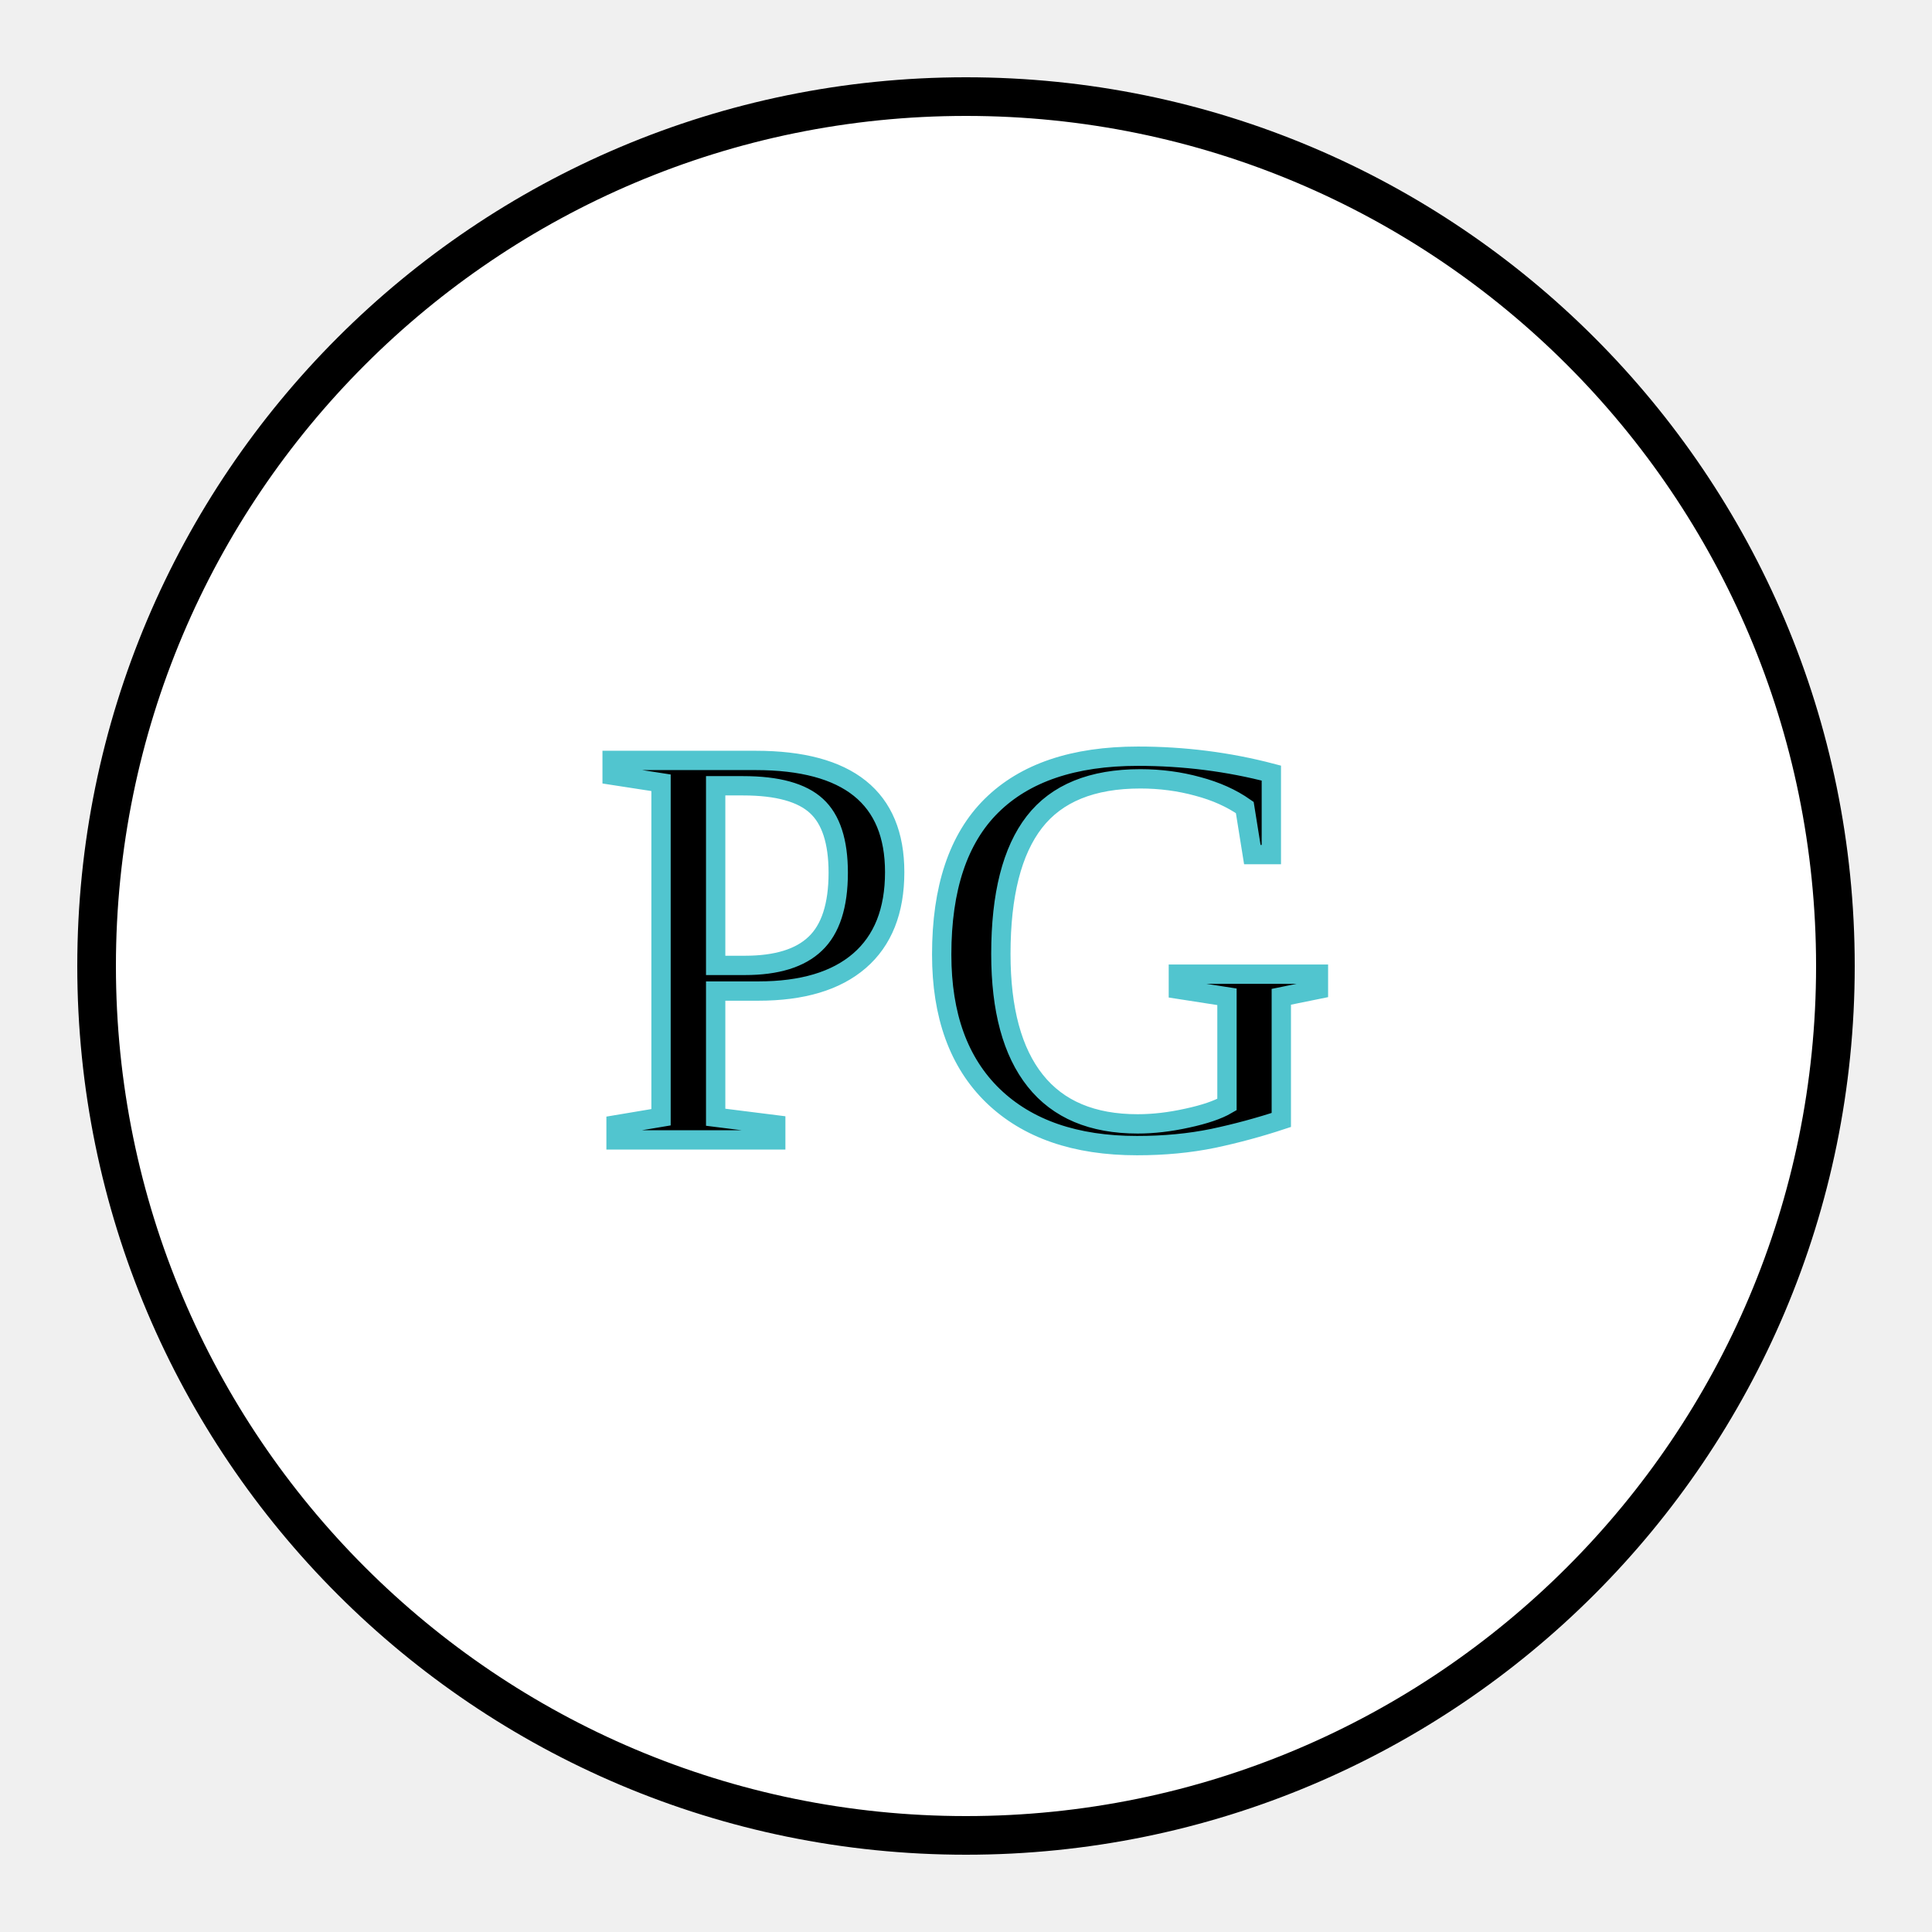
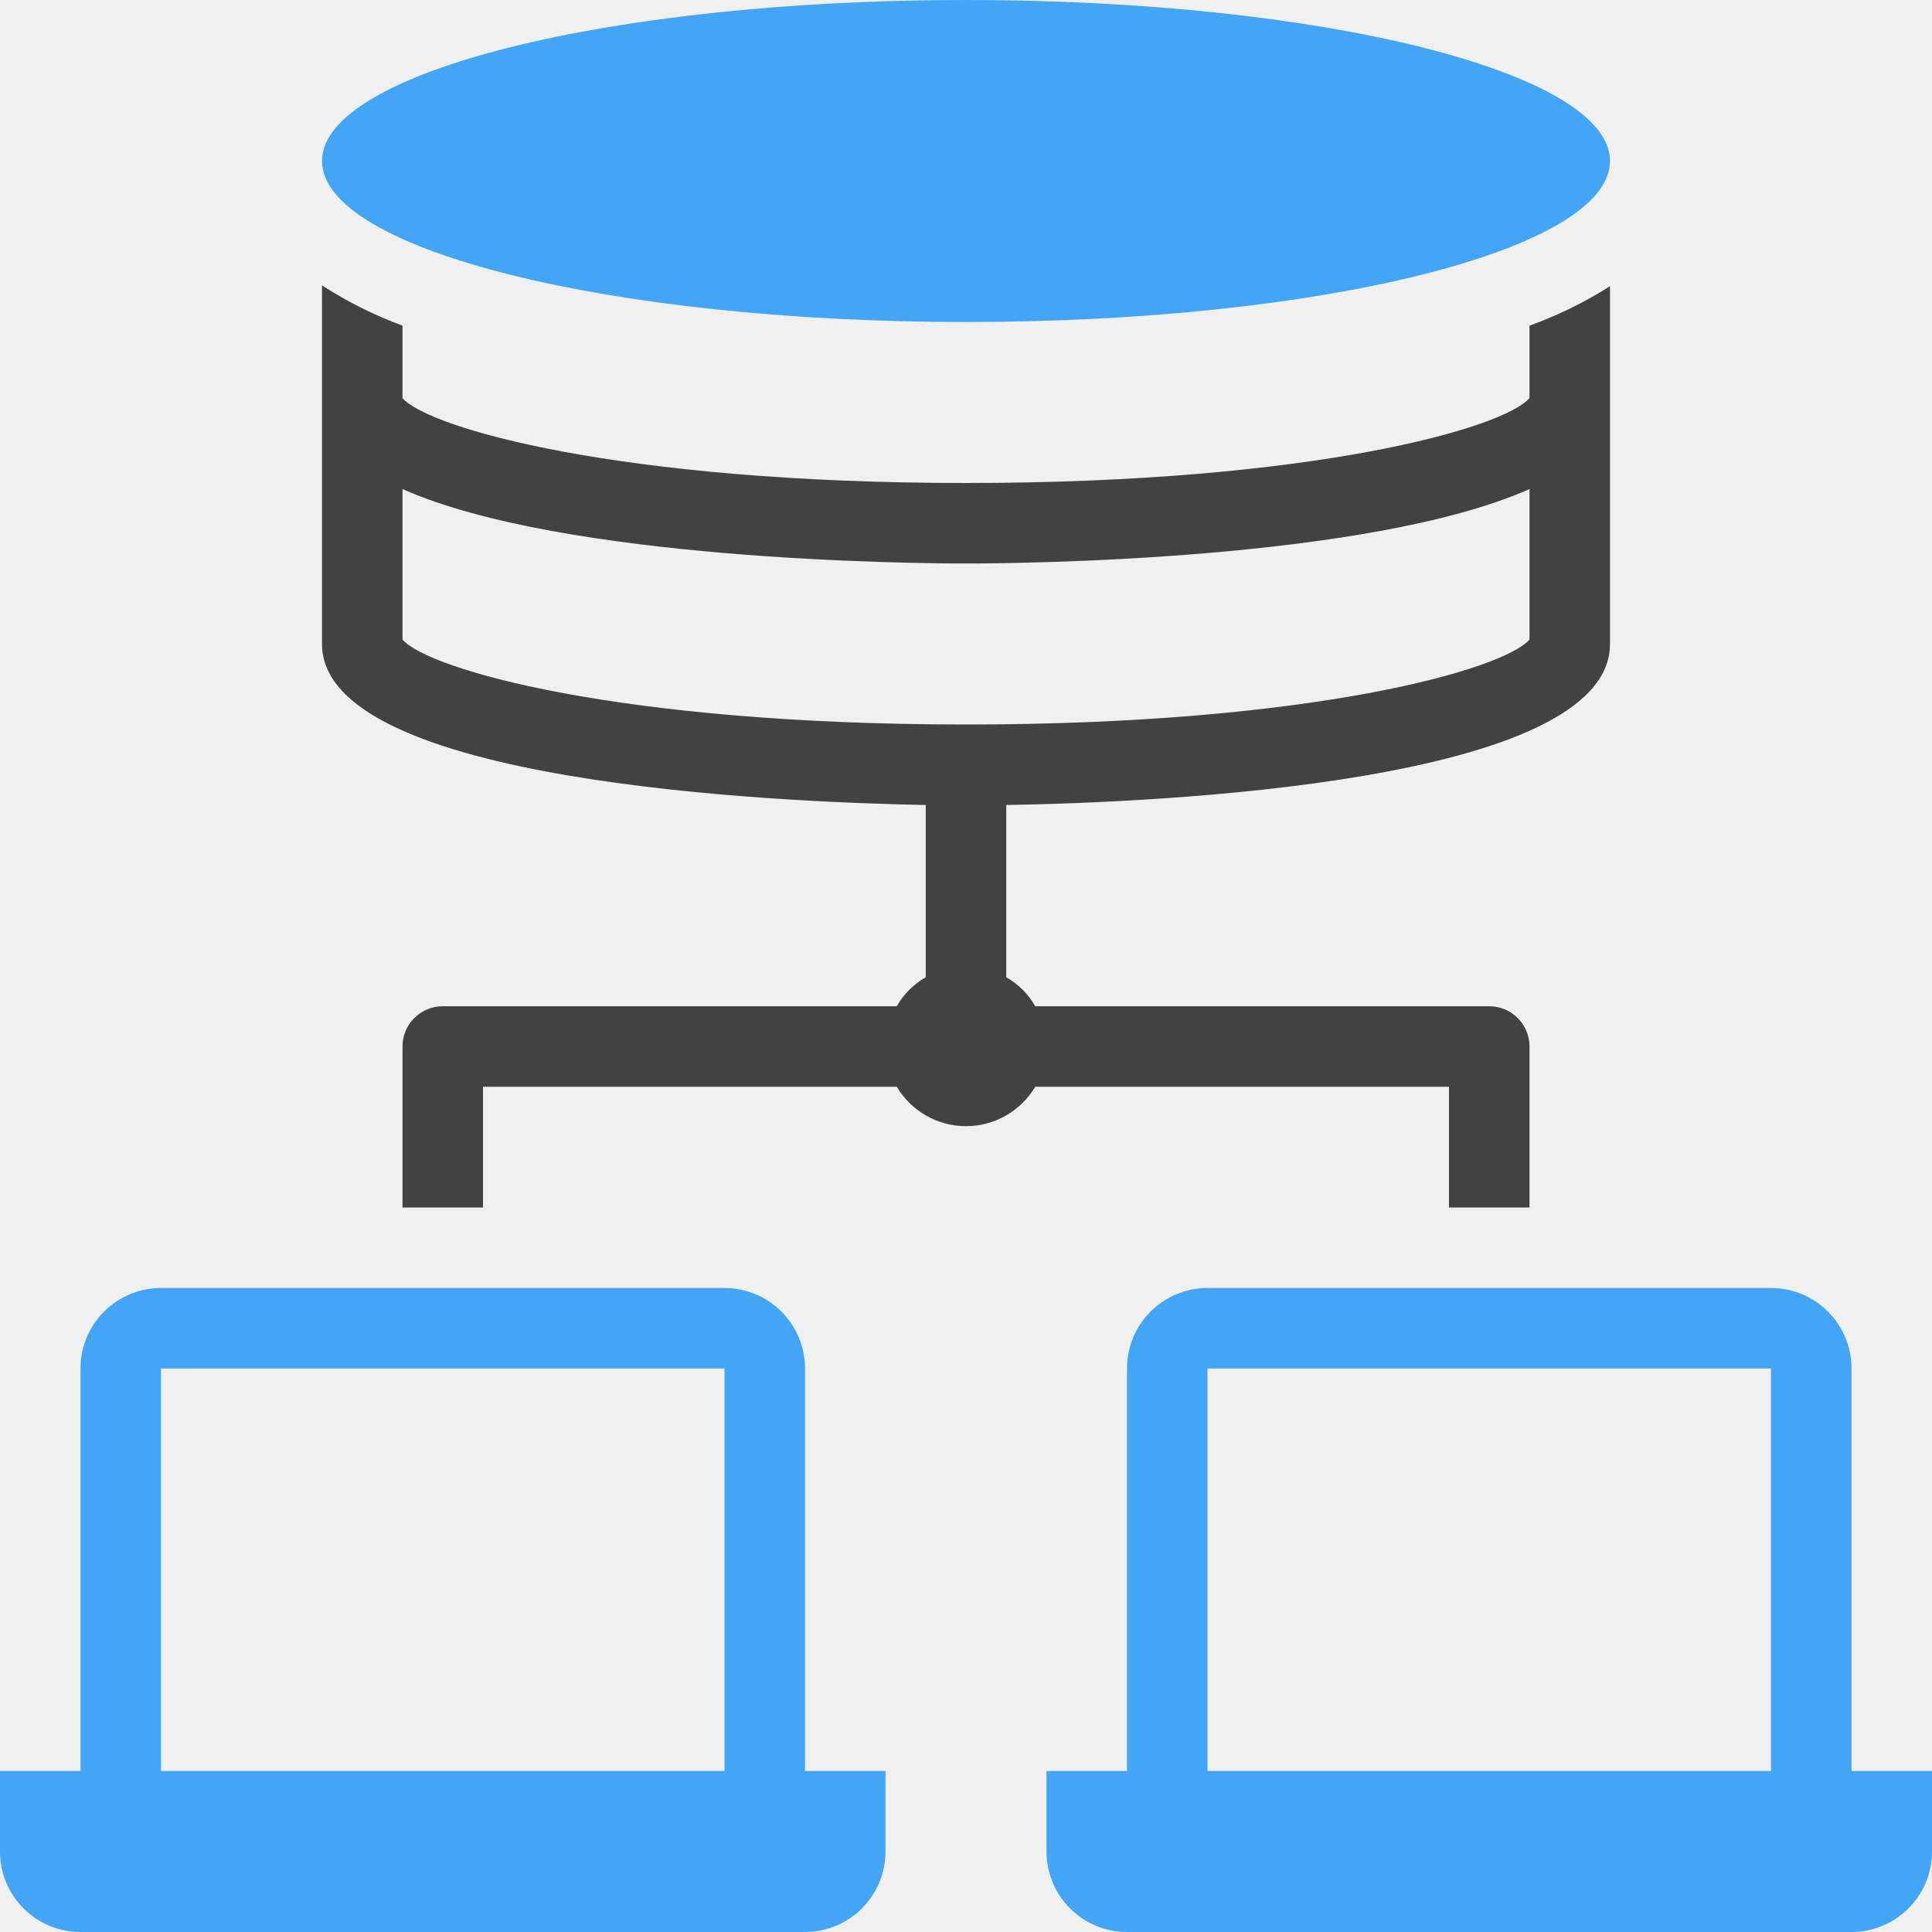
- <svg xmlns="http://www.w3.org/2000/svg" viewBox="0 0 100 100">
-   <circle cx="50" cy="50" r="45" stroke="black" stroke-width="2" fill="white" />
-   <text x="50%" y="50%" text-anchor="middle" stroke="#51c5cf" stroke-width="1px" dy=".3em" font-size="30px">PG</text>
+ <svg xmlns="http://www.w3.org/2000/svg" viewBox="0 0 48 48">
+   <defs>
+     <style>.cls-2{fill:#42a5f5}</style>
+   </defs>
+   <g id="Data_Computers" data-name="Data Computers">
+     <path d="M38 8.09v1.8c-.63.74-5.36 2.11-14 2.11s-13.36-1.37-14-2.11v-1.8a10.06 10.06 0 0 1-2-1V16c0 3.45 11.32 3.93 15 4v4.28a1.91 1.91 0 0 0-.72.72H11a1 1 0 0 0-1 1v4h2v-3h10.28a2 2 0 0 0 3.44 0H36v3h2v-4a1 1 0 0 0-1-1H25.72a1.91 1.91 0 0 0-.72-.72V20c3.68-.06 15-.54 15-4V7.11a10.06 10.06 0 0 1-2 .98zm0 7.8c-.64.74-5.37 2.11-14 2.11s-13.36-1.37-14-2.11v-3.74C14 13.93 22.74 14 24 14s10-.07 14-1.85z" style="fill:#424242" />
+     <ellipse class="cls-2" cx="24" cy="4" rx="16" ry="4" />
+     <path class="cls-2" d="M20 44V34a2 2 0 0 0-2-2H4a2 2 0 0 0-2 2v10H0v2a2 2 0 0 0 2 2h18a2 2 0 0 0 2-2v-2zM4 44V34h14v10zM46 44V34a2 2 0 0 0-2-2H30a2 2 0 0 0-2 2v10h-2v2a2 2 0 0 0 2 2h18a2 2 0 0 0 2-2v-2zm-16 0V34h14v10z" />
+   </g>
</svg>
